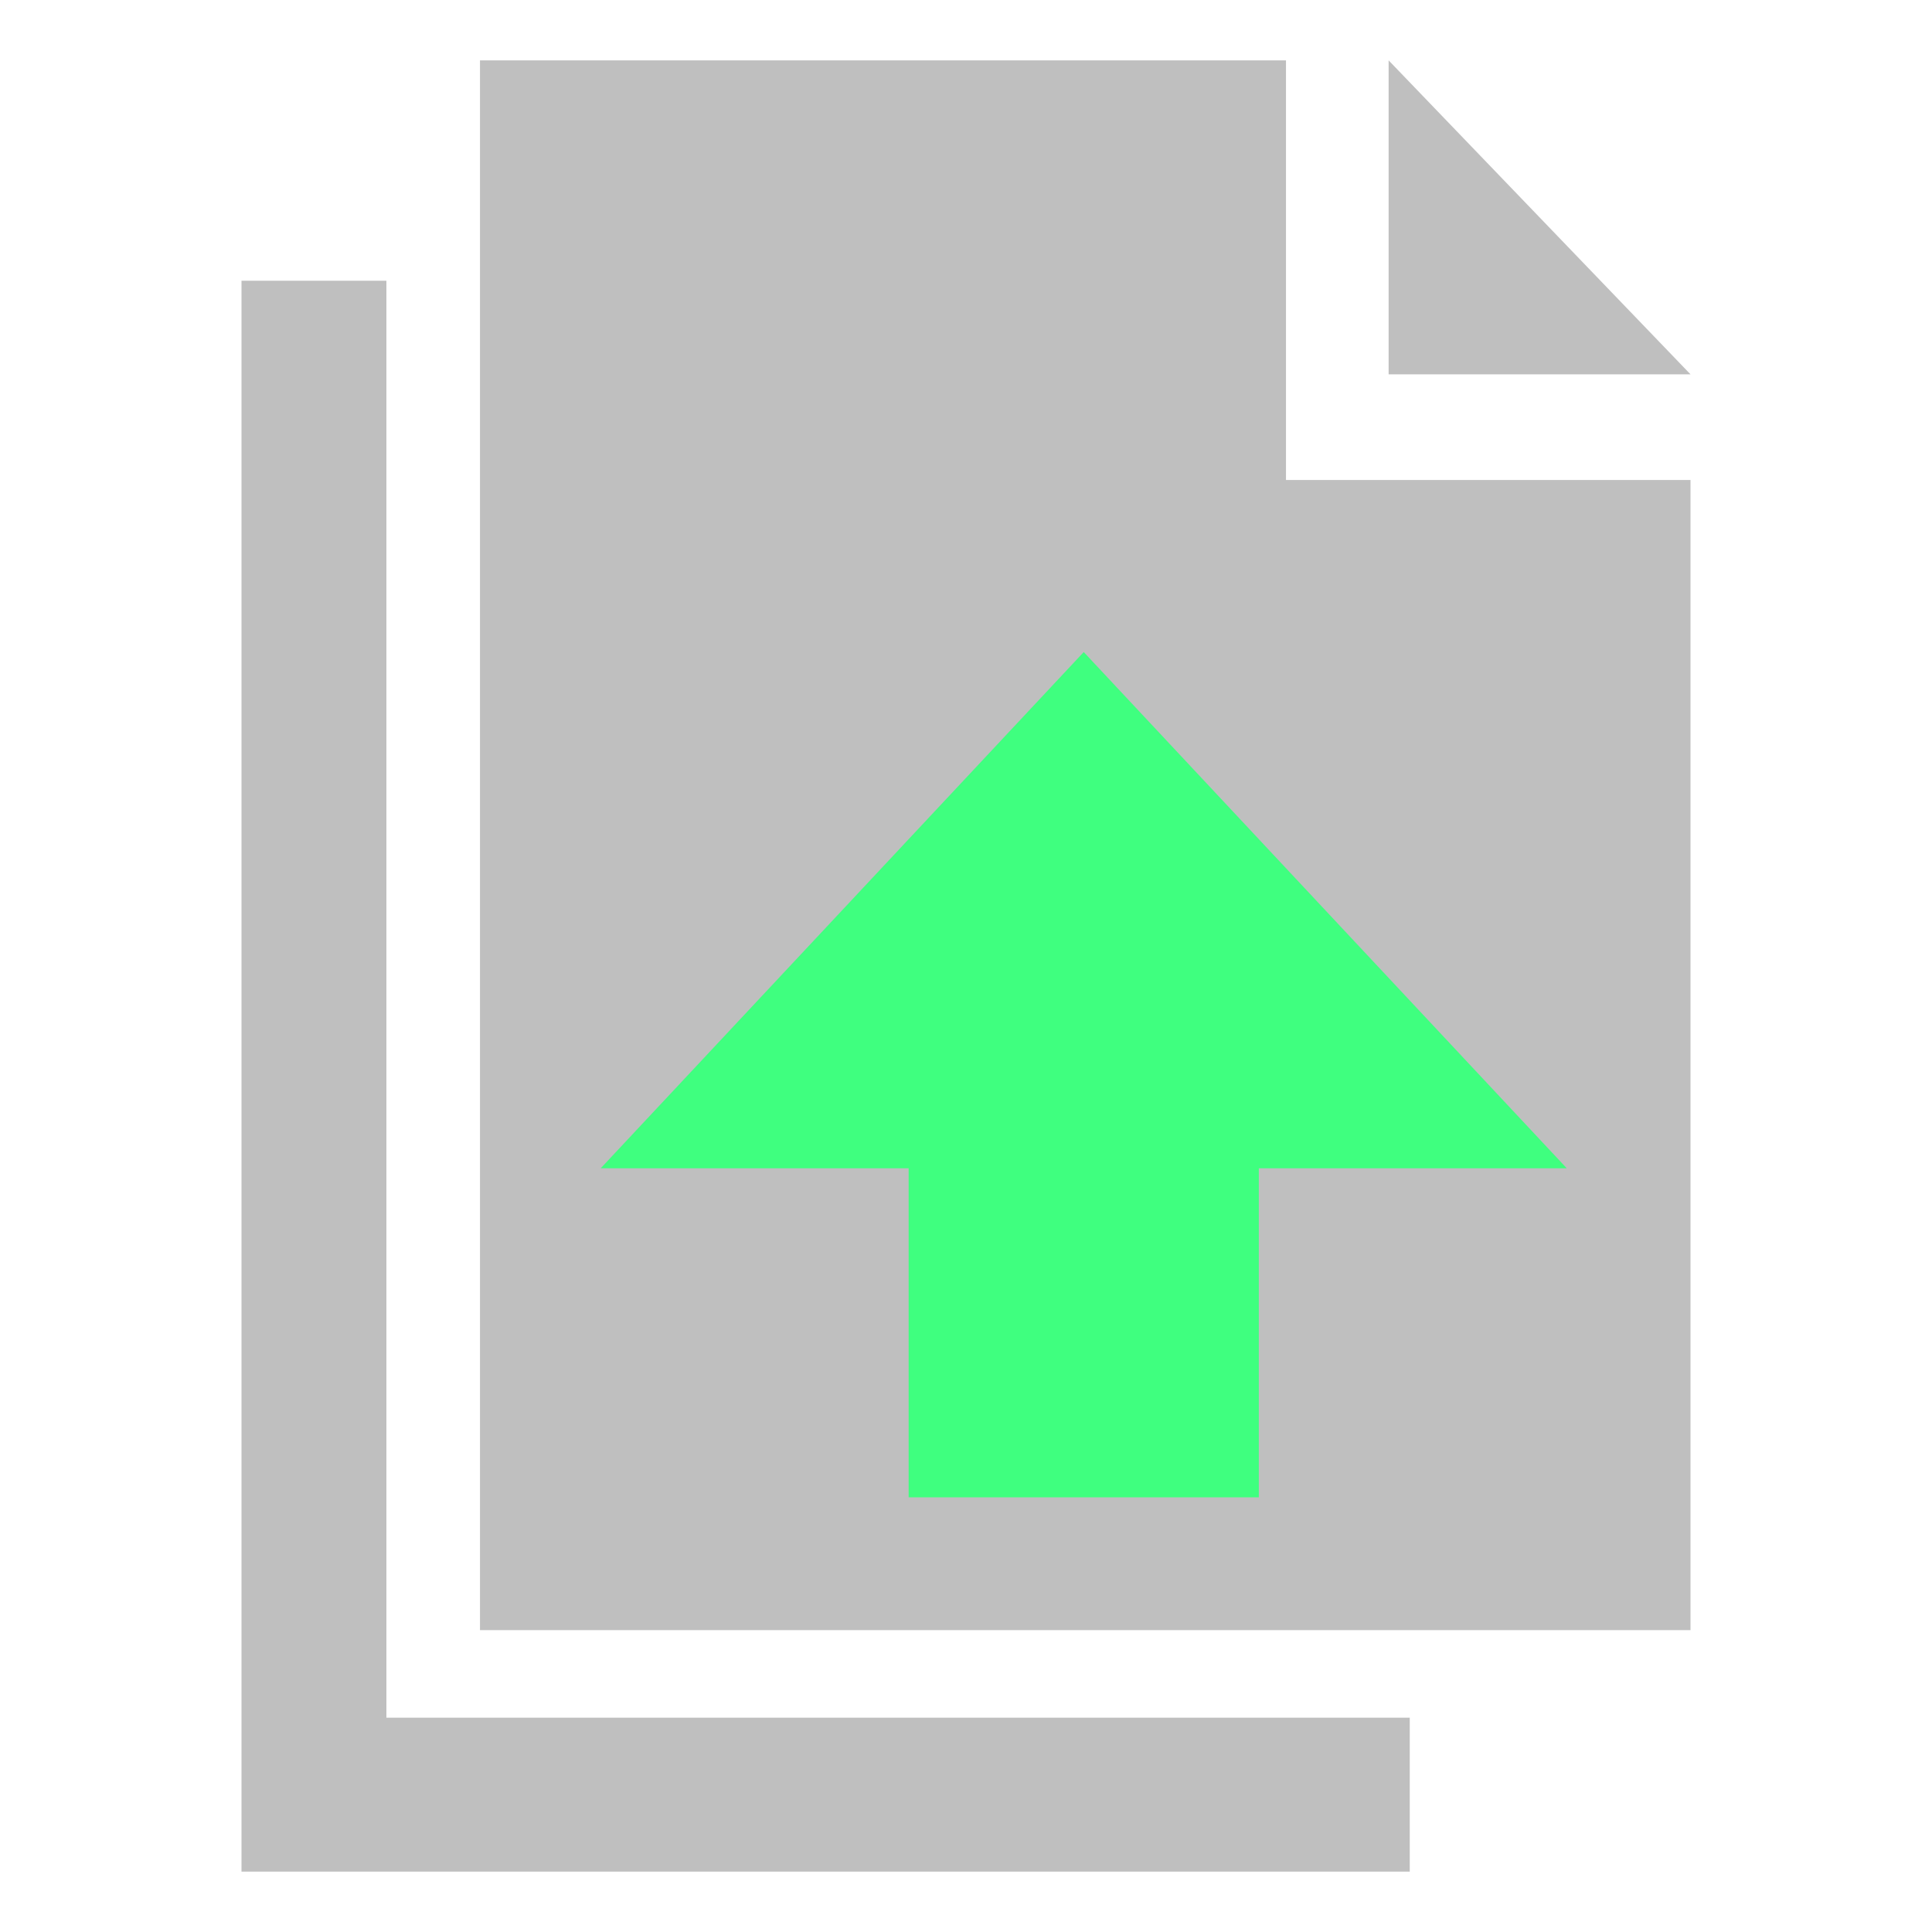
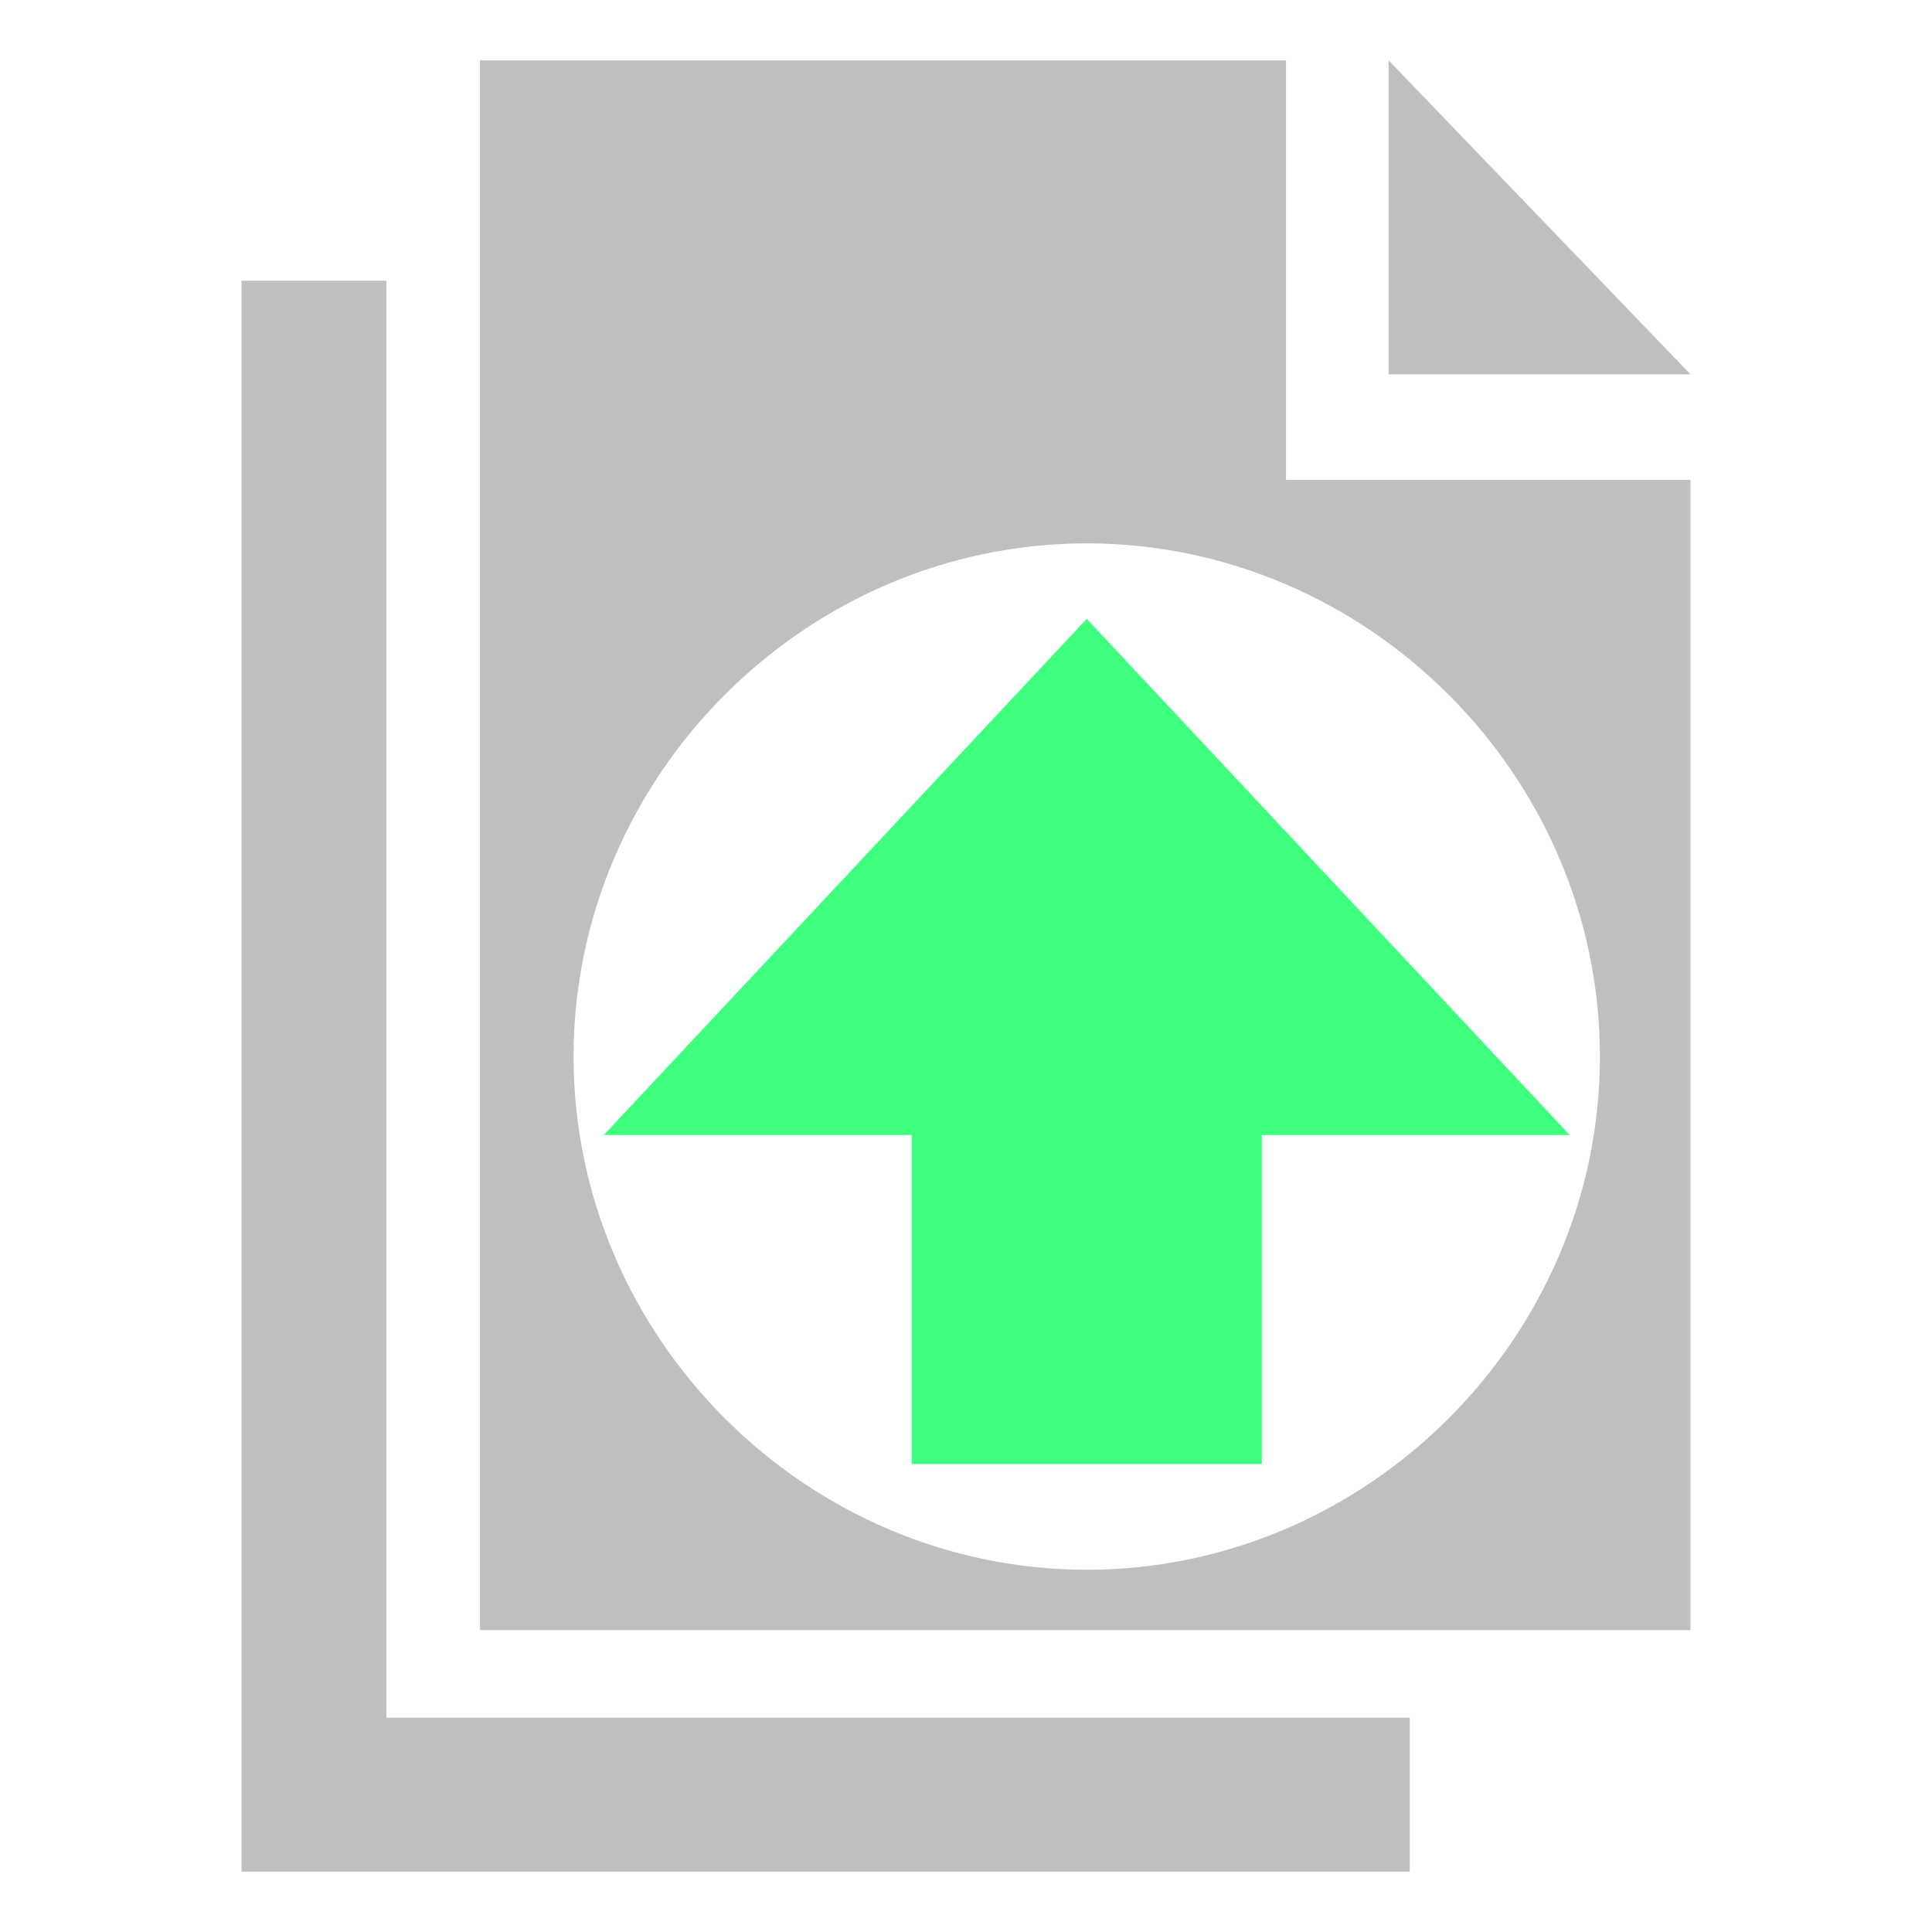
<svg xmlns="http://www.w3.org/2000/svg" version="1.0" id="layer" x="0px" y="0px" viewBox="0 0 64 64" style="enable-background:new 0 0 64 64;" xml:space="preserve">
  <style type="text/css">
	.st0{fill:#BFBFBF;}
	.st1{fill:#3FFF7F;}
</style>
  <path id="path2" class="st0" d="M46,2v10.4h10L46,2z M12.8,9.3H8V62h38.7v-5.1H12.8V9.3z" />
-   <polygon id="path1" class="st0" points="42.6,2 15.9,2 15.9,54 56,54 56,15.9 42.6,15.9 " />
-   <polygon id="path0" class="st1" points="51.9,38.7 41.7,38.7 41.7,49.6 30.1,49.6 30.1,38.7 19.9,38.7 35.9,21.6 " />
+   <path class="st0" d="M42.6,15.9V2H15.9v52H56V15.9H42.6z M36,52c-9.3,0-17-7.7-17-17s7.7-17,17-17s17,7.7,17,17S45.3,52,36,52z" />
+   <polygon id="path0" class="st1" points="52,37.6 41.8,37.6 41.8,48.5 30.2,48.5 30.2,37.6 20,37.6 36,20.5 " />
</svg>
